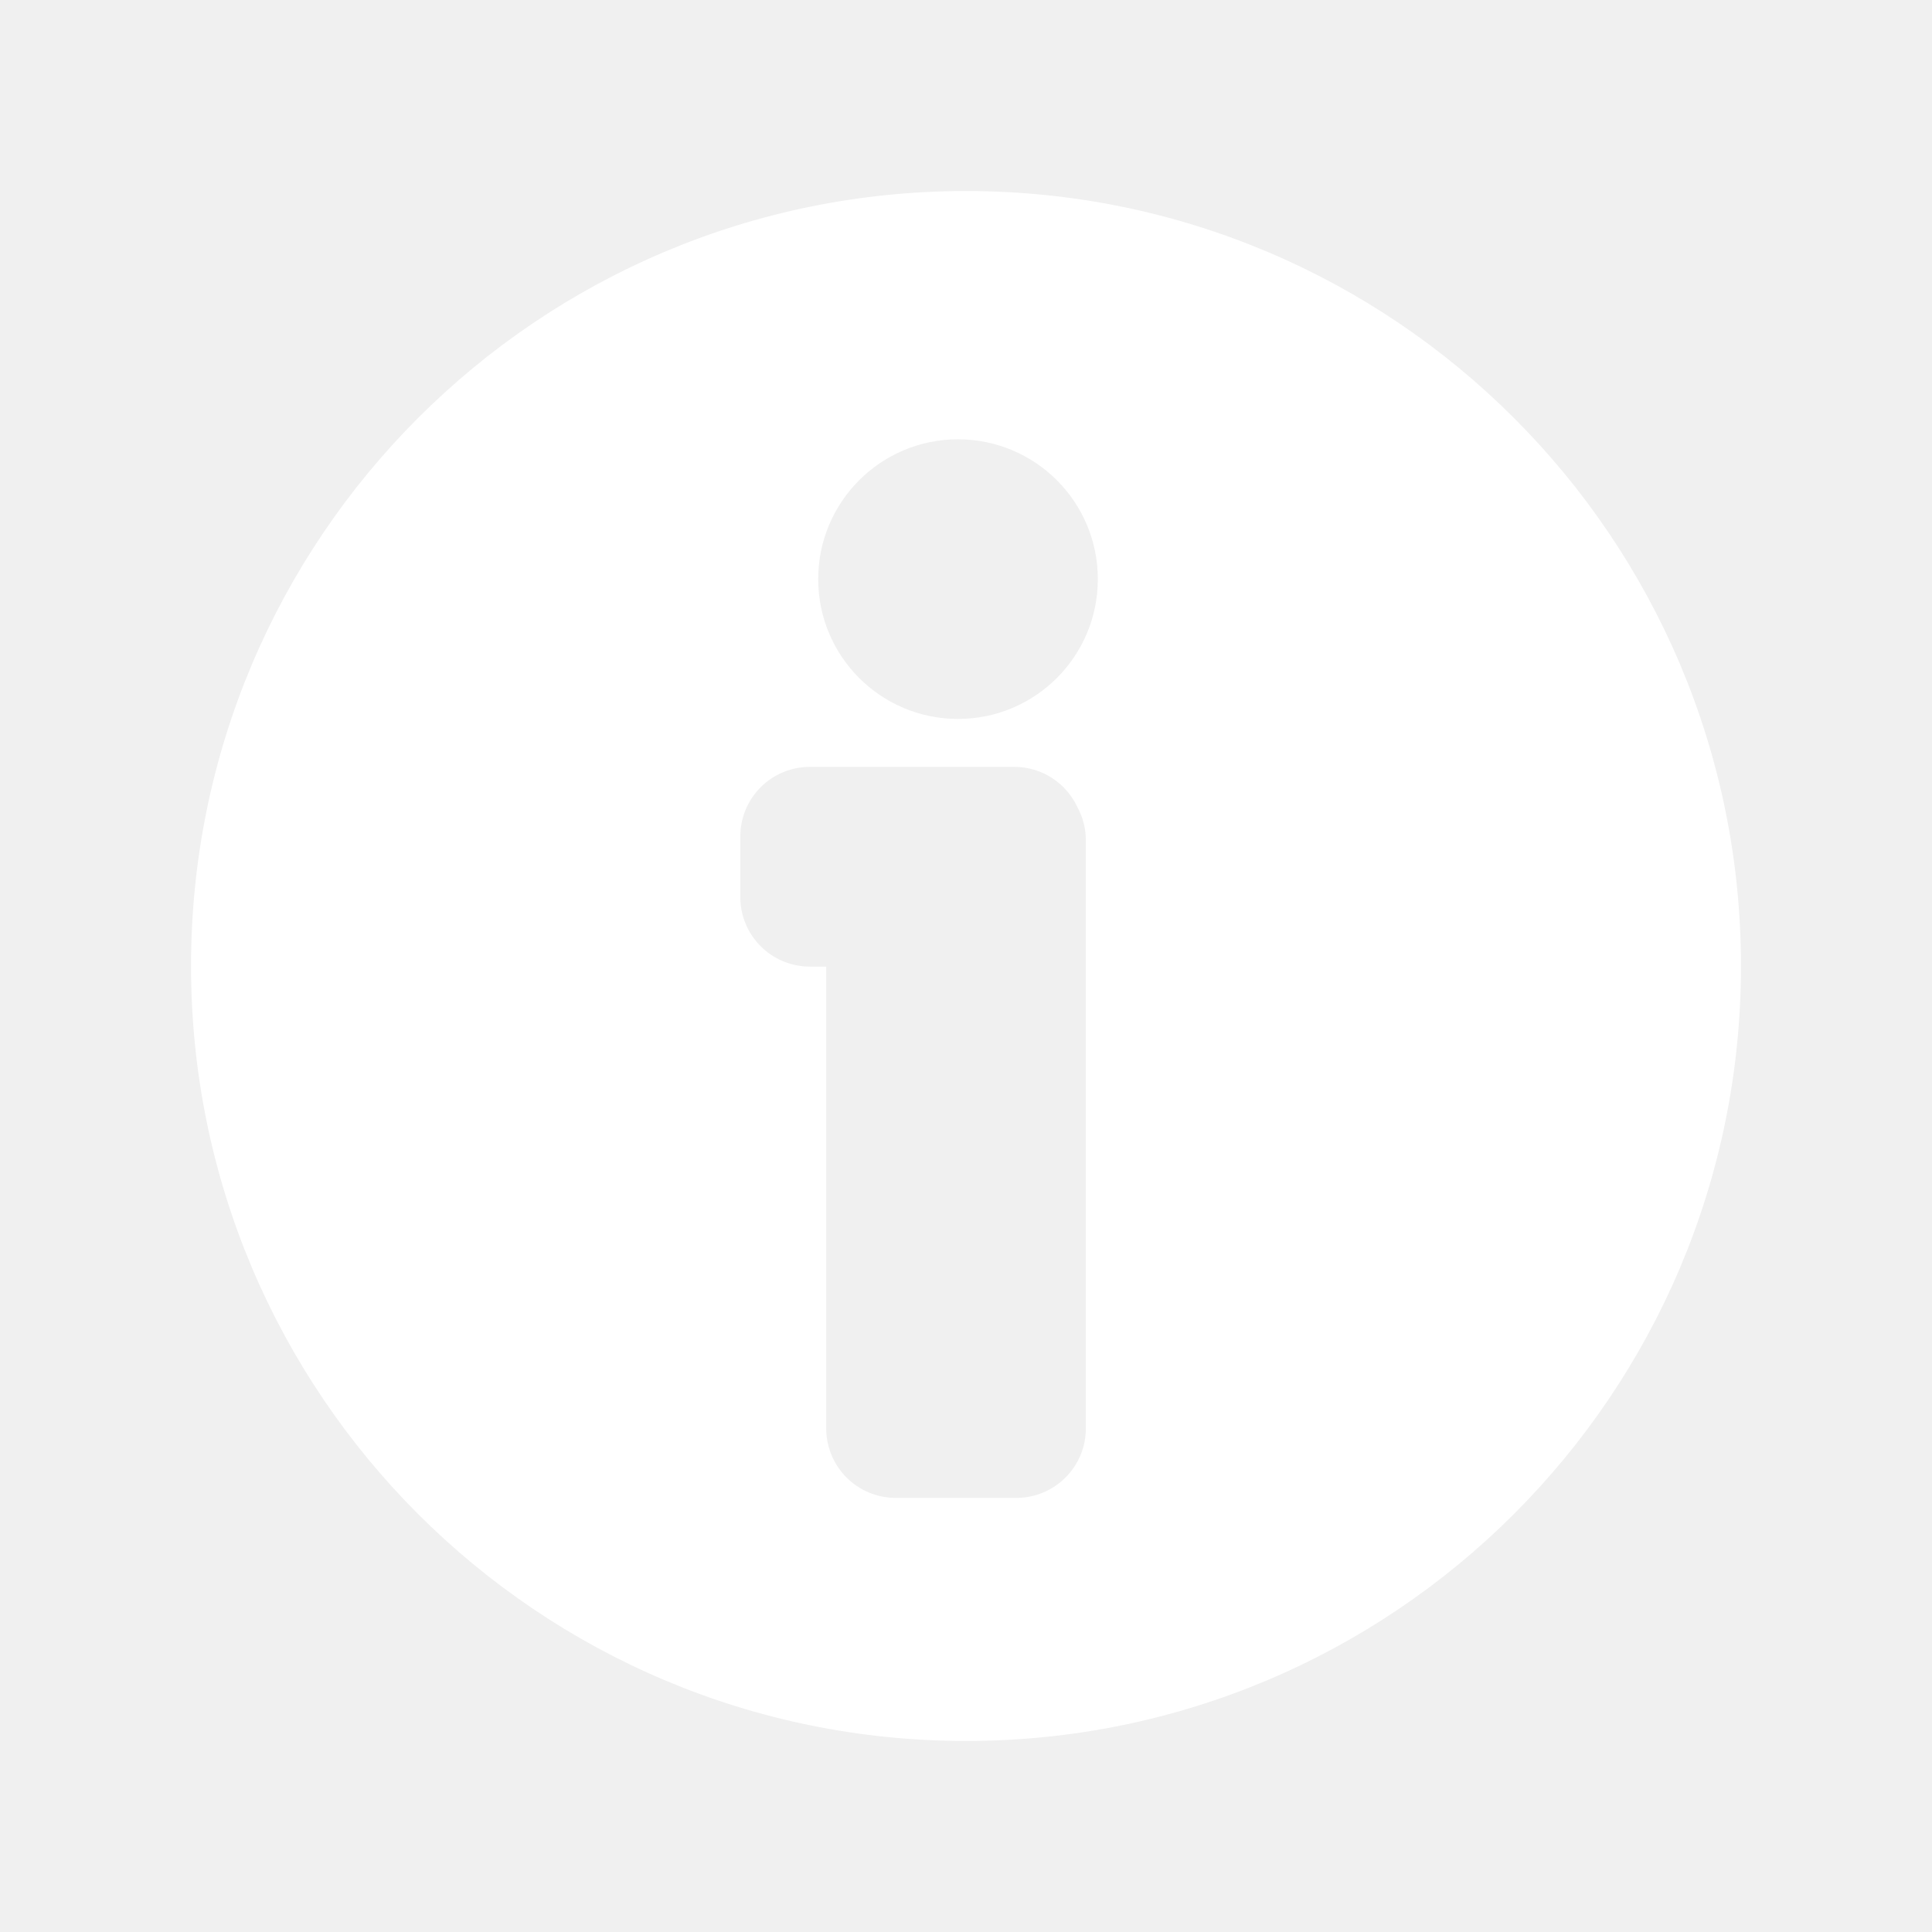
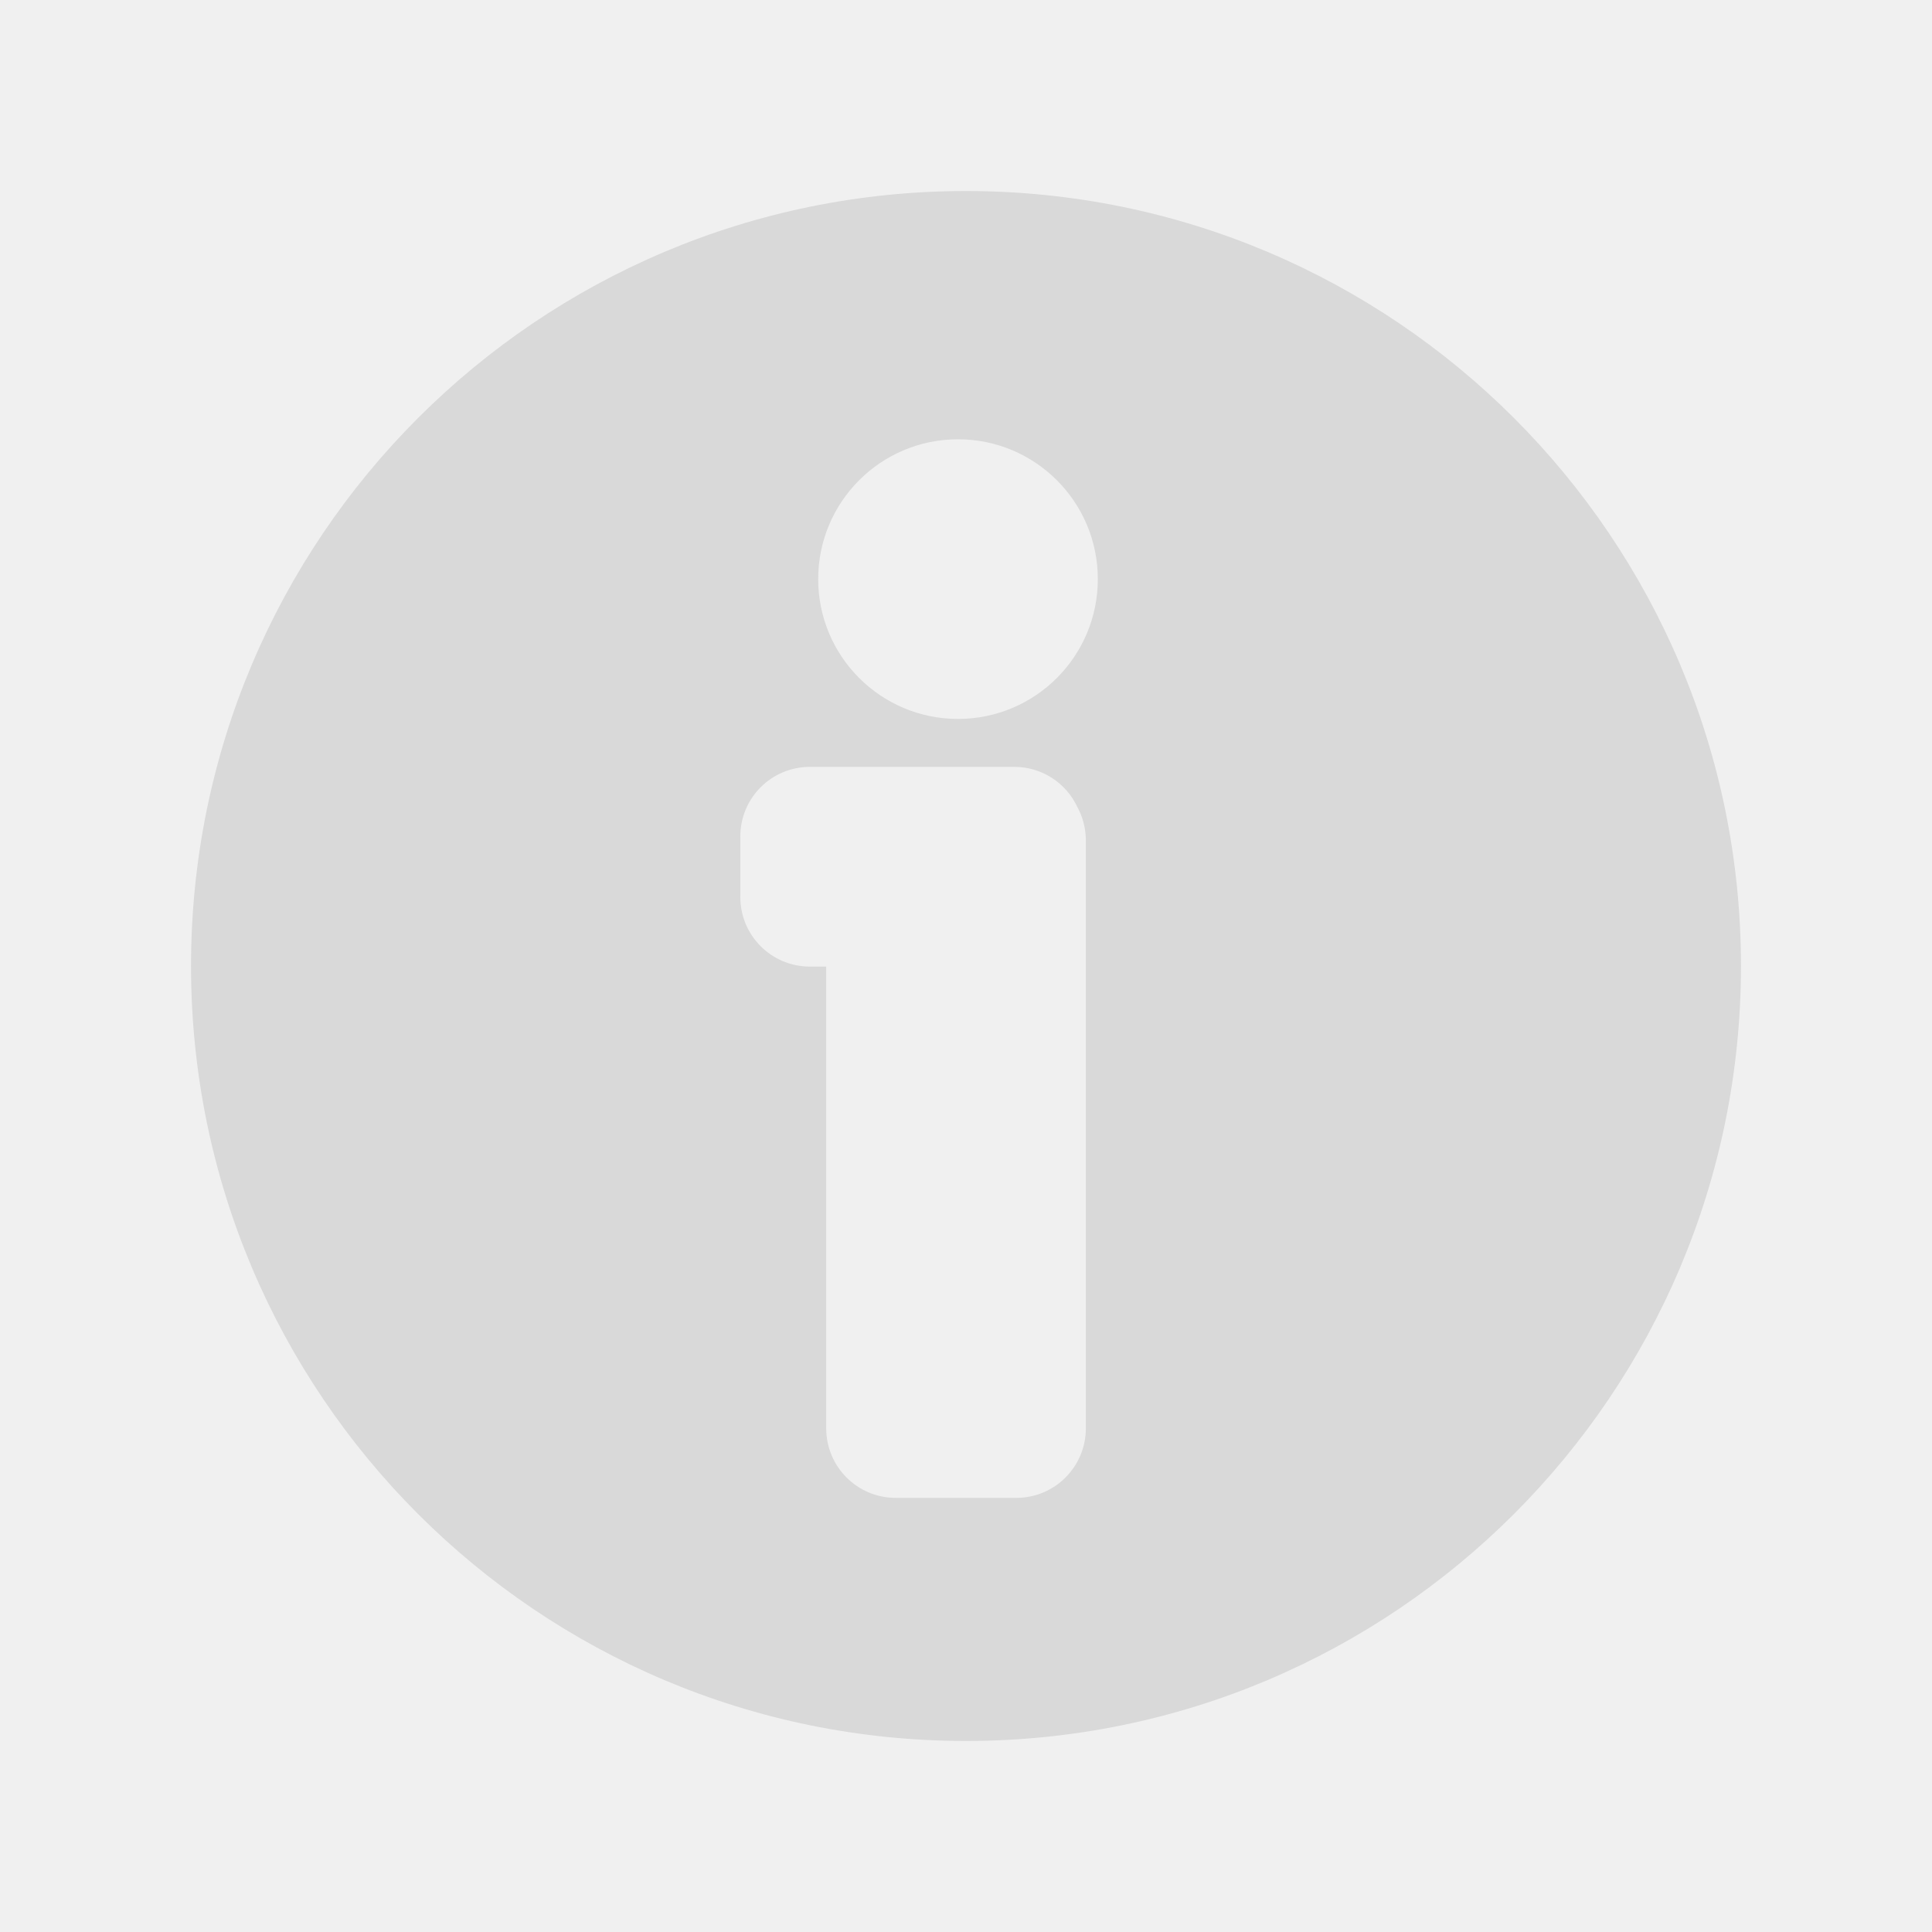
<svg xmlns="http://www.w3.org/2000/svg" width="505.679" height="505.679" viewBox="0 0 133.794 133.794" version="1.1" id="svg5">
  <defs id="defs2" />
-   <g id="layer1" style="display:none" transform="translate(-109.3682,10.73086)">
-     <path id="rect85" style="display:inline;fill:#ffffff;fill-rule:evenodd;stroke-width:0.236" d="M 119.109,12.822 A 34.694,33.83 0 0 0 84.415,46.652 34.694,33.83 0 0 0 100.581,75.226 c -0.128,0.368 -0.198,0.764 -0.198,1.177 v 9.293 c 0,1.978 1.592,3.571 3.571,3.571 h 29.656 c 1.978,0 3.571,-1.593 3.571,-3.571 v -9.293 c 0,-0.288 -0.035,-0.568 -0.099,-0.836 A 34.694,33.83 0 0 0 153.804,46.652 34.694,33.83 0 0 0 119.109,12.822 Z m -15.155,78.336 c -1.978,0 -3.571,1.46 -3.571,3.273 0,1.813 1.592,3.273 3.571,3.273 h 29.656 c 1.978,0 3.571,-1.46 3.571,-3.273 0,-1.813 -1.593,-3.273 -3.571,-3.273 z m 5.382,7.854 c -1.978,0 -3.571,1.593 -3.571,3.571 v 3.039 c 0,1.978 1.593,3.571 3.571,3.571 h 18.747 c 1.978,0 3.571,-1.593 3.571,-3.571 v -3.039 c 0,-1.978 -1.592,-3.571 -3.571,-3.571 z" />
-   </g>
-   <g id="layer5" transform="translate(-55.24834,7.70435)" style="display:none">
-     <path style="display:inline;fill:#ffffff;fill-opacity:1;stroke-width:0.202" d="m 110.634,113.64 c -2.217,-0.366 -3.121,-0.597 -4.383,-1.12 -4.375,-1.813 -7.703,-5.709 -8.92,-10.441 -0.318,-1.235 -0.35,-2.848 -0.35,-17.34 0,-15.196 0.018,-16.014 0.377,-16.687 0.526,-0.988 1.501,-1.98 2.455,-2.495 0.809,-0.437 0.809,-0.437 19.923,-0.539 17.502,-0.093 19.188,-0.131 19.99,-0.452 2.94,-1.175 5.144,-3.038 6.383,-5.397 1.292,-2.458 1.337,-2.855 1.337,-11.61 v -7.868 l 5.31,0.099 c 5.775,0.108 6.737,0.25 9.171,1.353 4.223,1.915 7.35,5.68 8.532,10.276 0.307,1.193 0.35,2.497 0.35,10.564 0,8.067 -0.043,9.371 -0.35,10.564 -1.186,4.61 -4.307,8.36 -8.564,10.29 -2.921,1.325 -1.837,1.262 -23.862,1.384 -18.861,0.105 -20.066,0.133 -20.59,0.477 -1.843,1.208 -1.778,4.042 0.118,5.198 0.638,0.389 1.041,0.402 12.261,0.403 l 11.602,8.09e-4 -0.099,5.31 c -0.108,5.76 -0.252,6.74 -1.339,9.138 -1.527,3.369 -4.24,6.088 -7.588,7.606 -2.72,1.233 -3.04,1.267 -12.559,1.32 -4.784,0.027 -8.925,0.011 -9.203,-0.035 z m 17.144,-9.584 c 2.631,-1.604 1.506,-5.663 -1.569,-5.663 -1.726,0 -3.032,1.307 -3.032,3.032 0,1.726 1.307,3.033 3.032,3.033 0.552,0 1.169,-0.158 1.569,-0.402 z M 81.103,84.101 c -1.958,-0.294 -3.12,-0.589 -4.383,-1.112 -4.375,-1.813 -7.703,-5.709 -8.92,-10.441 -0.307,-1.193 -0.35,-2.497 -0.35,-10.564 0,-8.067 0.043,-9.371 0.35,-10.564 1.186,-4.61 4.307,-8.36 8.564,-10.29 2.921,-1.325 1.837,-1.262 23.862,-1.384 18.861,-0.105 20.066,-0.133 20.59,-0.477 1.843,-1.208 1.778,-4.042 -0.118,-5.198 -0.638,-0.389 -1.041,-0.402 -12.261,-0.403 l -11.602,-7.56e-4 0.099,-5.31 c 0.108,-5.76 0.252,-6.74 1.339,-9.138 1.93,-4.257 5.68,-7.378 10.29,-8.564 1.193,-0.307 2.497,-0.35 10.564,-0.35 8.067,0 9.371,0.043 10.564,0.35 5.576,1.434 9.8,5.658 11.234,11.234 0.318,1.235 0.35,2.848 0.35,17.34 0,15.196 -0.018,16.014 -0.377,16.687 -0.526,0.988 -1.501,1.98 -2.455,2.495 -0.809,0.437 -0.809,0.437 -19.923,0.539 -17.502,0.093 -19.188,0.131 -19.99,0.452 -2.94,1.175 -5.144,3.038 -6.383,5.397 -1.291,2.457 -1.337,2.857 -1.337,11.588 v 7.846 l -4.602,-0.028 c -2.531,-0.015 -4.829,-0.062 -5.107,-0.103 z M 113.619,25.172 c 2.631,-1.604 1.506,-5.663 -1.569,-5.663 -1.726,0 -3.032,1.307 -3.032,3.032 0,1.726 1.307,3.032 3.032,3.032 0.552,0 1.169,-0.158 1.569,-0.402 z" id="path26262" />
-   </g>
-   <g id="layer6" transform="translate(-1.128518,4.677841)">
-     <path id="path26781" style="opacity:1;fill:#ffffff;fill-opacity:1;stroke:none;stroke-width:7.478;stroke-linecap:round;stroke-linejoin:round;stroke-miterlimit:4;stroke-dasharray:none;stroke-dashoffset:0;stroke-opacity:1;paint-order:normal" d="M 68.026,8.551 A 53.668,53.668 0 0 0 14.358,62.219 53.668,53.668 0 0 0 68.026,115.887 53.668,53.668 0 0 0 121.694,62.219 53.668,53.668 0 0 0 68.026,8.551 Z M 67.473,25.745 a 9.682,9.682 0 0 1 9.682,9.682 9.682,9.682 0 0 1 -9.682,9.683 9.682,9.682 0 0 1 -9.683,-9.683 9.682,9.682 0 0 1 9.683,-9.682 z m -10.252,22.684 h 14.141 c 1.945,0 3.614,1.14 4.379,2.791 0.373,0.685 0.585,1.472 0.585,2.31 v 40.699 c 0,2.673 -2.152,4.825 -4.825,4.825 H 63.168 c -2.673,0 -4.824,-2.152 -4.824,-4.825 v -31.968 h -1.123 c -2.673,0 -4.825,-2.152 -4.825,-4.825 v -4.182 c 0,-2.673 2.152,-4.824 4.825,-4.824 z" />
-   </g>
-   <g id="layer2" transform="translate(-109.3682,10.73086)" style="display:none">
-     <path id="rect2452" style="display:inline;fill:#ffffff;stroke-width:0.265" d="m 83.371,102.088 c -0.554,0 -1,0.446 -1,1 v 7.648 c 0,0.554 0.446,1 1,1 h 8.208 c 0.554,0 1,-0.446 1,-1 v -7.648 c 0,-0.554 -0.446,-1 -1,-1 z m -0.012,2.135 h 8.248 c 0.111,0 0.2,0.09 0.2,0.201 v 6.37 c 0,0.111 -0.089,0.2 -0.2,0.2 h -8.248 c -0.111,0 -0.2,-0.089 -0.2,-0.2 v -6.37 c 0,-0.111 0.089,-0.201 0.2,-0.201 z m 1.473,1.616 c -0.14,0.004 -0.277,0.058 -0.383,0.163 -0.225,0.225 -0.217,0.595 0.018,0.83 l 1.164,1.164 -1.164,1.163 c -0.235,0.235 -0.243,0.605 -0.018,0.83 0.225,0.225 0.595,0.218 0.829,-0.017 l 1.552,-1.552 c 0.004,-0.004 0.009,-0.008 0.012,-0.012 0.002,-0.002 0.004,-0.004 0.006,-0.006 10e-4,-0.001 0.003,-0.003 0.004,-0.004 0.107,-0.109 0.16,-0.252 0.16,-0.397 7e-5,-0.004 -1e-5,-0.007 0,-0.01 4.7e-4,-0.146 -0.054,-0.291 -0.164,-0.4 -0.005,-0.004 -0.008,-0.008 -0.013,-0.012 -0.001,-0.002 -0.004,-0.004 -0.005,-0.005 l -0.003,-0.003 -1.549,-1.549 c -0.125,-0.125 -0.287,-0.186 -0.446,-0.181 z m 3.227,3.195 c -0.332,0 -0.599,0.256 -0.599,0.575 0,0.318 0.267,0.574 0.599,0.574 h 2.195 c 0.332,0 0.6,-0.256 0.6,-0.574 0,-0.318 -0.268,-0.575 -0.6,-0.575 z" />
-     <g id="g14093" style="display:none">
-       <path id="rect2452-6" style="fill:#ffffff;stroke-width:1" d="m 410.719,460.621 c -2.094,0 -3.779,1.685 -3.779,3.779 v 28.904 c 0,2.094 1.685,3.779 3.779,3.779 h 31.021 c 2.094,0 3.779,-1.685 3.779,-3.779 v -20.416 a 9.386,9.386 0 0 1 -2.918,1.031 v 19.604 c 0,0.419 -0.337,0.756 -0.756,0.756 h -31.174 c -0.419,0 -0.756,-0.337 -0.756,-0.756 v -24.074 c 0,-0.419 0.337,-0.758 0.756,-0.758 h 21.816 a 9.386,9.386 0 0 1 -0.906,-4.002 9.386,9.386 0 0 1 0.938,-4.068 z m 5.52,14.178 c -0.531,0.015 -1.049,0.218 -1.447,0.617 -0.85,0.85 -0.821,2.249 0.066,3.137 l 4.398,4.4 -4.398,4.396 c -0.887,0.887 -0.917,2.286 -0.066,3.137 0.85,0.85 2.247,0.823 3.135,-0.065 l 5.867,-5.867 c 0.015,-0.015 0.034,-0.03 0.047,-0.047 l 0.021,-0.021 0.016,-0.016 c 0.405,-0.413 0.605,-0.953 0.604,-1.5 2.6e-4,-0.015 -4e-5,-0.027 0,-0.039 0.002,-0.553 -0.204,-1.098 -0.619,-1.514 -0.019,-0.015 -0.03,-0.03 -0.049,-0.047 -0.004,-0.008 -0.016,-0.016 -0.019,-0.019 l -0.012,-0.01 -5.854,-5.855 c -0.471,-0.471 -1.086,-0.702 -1.688,-0.686 z m 12.195,12.074 c -1.255,0 -2.266,0.969 -2.266,2.172 0,1.203 1.011,2.17 2.266,2.17 h 8.295 c 1.255,0 2.268,-0.967 2.268,-2.17 0,-1.203 -1.013,-2.172 -2.268,-2.172 z" transform="scale(0.2645833)" />
-       <circle style="fill:#90d1f0;fill-opacity:1;stroke-width:0.173" id="path8607-8" cx="116.673" cy="122.949" r="1.625" />
-     </g>
-     <g id="g14093-7" transform="translate(-5.4239583e-4,-4.2862499e-4)" style="display:none">
-       <path id="rect2452-6-7" style="fill:#ffffff;stroke-width:1" d="m 410.719,460.621 c -2.094,0 -3.779,1.685 -3.779,3.779 v 28.904 c 0,2.094 1.685,3.779 3.779,3.779 h 31.021 c 2.094,0 3.779,-1.685 3.779,-3.779 v -20.416 a 9.386,9.386 0 0 1 -2.918,1.031 v 19.604 c 0,0.419 -0.337,0.756 -0.756,0.756 h -31.174 c -0.419,0 -0.756,-0.337 -0.756,-0.756 v -24.074 c 0,-0.419 0.337,-0.758 0.756,-0.758 h 21.816 a 9.386,9.386 0 0 1 -0.906,-4.002 9.386,9.386 0 0 1 0.938,-4.068 z m 5.52,14.178 c -0.531,0.015 -1.049,0.218 -1.447,0.617 -0.85,0.85 -0.821,2.249 0.066,3.137 l 4.398,4.4 -4.398,4.396 c -0.887,0.887 -0.917,2.286 -0.066,3.137 0.85,0.85 2.247,0.823 3.135,-0.065 l 5.867,-5.867 c 0.015,-0.015 0.034,-0.03 0.047,-0.047 l 0.021,-0.021 0.016,-0.016 c 0.405,-0.413 0.605,-0.953 0.604,-1.5 2.6e-4,-0.015 -4e-5,-0.027 0,-0.039 0.002,-0.553 -0.204,-1.098 -0.619,-1.514 -0.019,-0.015 -0.03,-0.03 -0.049,-0.047 -0.004,-0.008 -0.016,-0.016 -0.019,-0.019 l -0.012,-0.01 -5.854,-5.855 c -0.471,-0.471 -1.086,-0.702 -1.688,-0.686 z m 12.195,12.074 c -1.255,0 -2.266,0.969 -2.266,2.172 0,1.203 1.011,2.17 2.266,2.17 h 8.295 c 1.255,0 2.268,-0.967 2.268,-2.17 0,-1.203 -1.013,-2.172 -2.268,-2.172 z" transform="scale(0.2645833)" />
-       <circle style="fill:#f79360;fill-opacity:1;stroke-width:0.173" id="path8607-8-4" cx="116.673" cy="122.949" r="1.625" />
-     </g>
-     <g id="g14093-7-9" style="display:none">
-       <path id="rect2452-6-7-9" style="fill:#ffffff;stroke-width:1" d="m 410.719,460.621 c -2.094,0 -3.779,1.685 -3.779,3.779 v 28.904 c 0,2.094 1.685,3.779 3.779,3.779 h 31.021 c 2.094,0 3.779,-1.685 3.779,-3.779 v -20.416 a 9.386,9.386 0 0 1 -2.918,1.031 v 19.604 c 0,0.419 -0.337,0.756 -0.756,0.756 h -31.174 c -0.419,0 -0.756,-0.337 -0.756,-0.756 v -24.074 c 0,-0.419 0.337,-0.758 0.756,-0.758 h 21.816 a 9.386,9.386 0 0 1 -0.906,-4.002 9.386,9.386 0 0 1 0.938,-4.068 z m 5.52,14.178 c -0.531,0.015 -1.049,0.218 -1.447,0.617 -0.85,0.85 -0.821,2.249 0.066,3.137 l 4.398,4.4 -4.398,4.396 c -0.887,0.887 -0.917,2.286 -0.066,3.137 0.85,0.85 2.247,0.823 3.135,-0.065 l 5.867,-5.867 c 0.015,-0.015 0.034,-0.03 0.047,-0.047 l 0.021,-0.021 0.016,-0.016 c 0.405,-0.413 0.605,-0.953 0.604,-1.5 2.6e-4,-0.015 -4e-5,-0.027 0,-0.039 0.002,-0.553 -0.204,-1.098 -0.619,-1.514 -0.019,-0.015 -0.03,-0.03 -0.049,-0.047 -0.004,-0.008 -0.016,-0.016 -0.019,-0.019 l -0.012,-0.01 -5.854,-5.855 c -0.471,-0.471 -1.086,-0.702 -1.688,-0.686 z m 12.195,12.074 c -1.255,0 -2.266,0.969 -2.266,2.172 0,1.203 1.011,2.17 2.266,2.17 h 8.295 c 1.255,0 2.268,-0.967 2.268,-2.17 0,-1.203 -1.013,-2.172 -2.268,-2.172 z" transform="scale(0.2645833)" />
-       <circle style="fill:#f0605b;fill-opacity:1;stroke-width:0.173" id="path8607-8-4-9" cx="116.673" cy="122.949" r="1.625" />
-     </g>
-   </g>
-   <g id="layer3" style="display:none;opacity:1" transform="translate(-1.385463,130.6459)">
-     <path id="path22015" style="fill:#ffffff;stroke:#000000;stroke-width:0.31px;stroke-linecap:butt;stroke-linejoin:miter;stroke-opacity:0" d="m 48.411,-121.683 a 13.062,13.062 0 0 0 -13.062,13.062 13.062,13.062 0 0 0 13.062,13.062 13.062,13.062 0 0 0 13.062,-13.062 13.062,13.062 0 0 0 -13.062,-13.062 z m -45.857,20.308 c -0.676,-0.013 -1.22,0.123 -2.037,0.94 -1.306,1.306 -19.68,18.287 -21.074,20.029 -1.393,1.742 -2.264,6.095 0.697,9.579 2.961,3.483 8.272,2.351 10.624,0 2.351,-2.351 14.63,-15.152 14.63,-15.152 h 5.051 l -33.439,37.27 h -21.248 c 0,0 -8.185,0.174 -8.36,8.533 -0.174,8.36 7.489,8.883 7.489,8.883 h 29.433 c 2.264,0 3.048,0.261 4.354,-1.045 1.306,-1.306 15.326,-16.197 15.326,-16.197 l 13.236,13.759 c 0,0 -3.416,24.099 -4.005,26.298 -0.589,2.199 1.045,9.23 7.141,9.927 6.096,0.697 8.812,-2.457 9.927,-6.618 1.115,-4.161 6.267,-32.696 6.793,-34.658 0.526,-1.962 -0.299,-3.063 -1.045,-4.354 -0.746,-1.291 -17.59,-17.416 -17.59,-17.416 l 14.455,-14.804 c 0,0 7.576,7.576 10.101,10.102 2.525,2.525 7.14,3.134 9.927,0.348 2.787,-2.787 17.852,-17.503 19.855,-19.506 2.003,-2.003 3.309,-6.618 -0.523,-10.45 -3.832,-3.832 -8.447,-2.351 -10.276,-0.523 -1.829,1.829 -10.101,10.101 -11.495,11.495 -1.393,1.393 -2.438,1.393 -3.135,0.696 -0.697,-0.697 -13.584,-13.062 -16.197,-15.152 -2.612,-2.09 -4.877,-1.915 -4.877,-1.915 H 4.001 c -0.588,0 -1.041,-0.062 -1.446,-0.069 z" />
-   </g>
-   <g id="layer4" transform="translate(-3.411074,130.2591)" style="display:none">
-     <path style="display:inline;fill:#ffffff;fill-opacity:1;stroke-width:0.024" d="m -35.52,11.419 c -1.159,-0.096 -2.132,-0.855 -2.487,-1.94 -0.103,-0.316 -0.141,-0.559 -0.14,-0.905 0.002,-0.439 0.088,-0.826 0.267,-1.203 0.204,-0.427 0.256,-0.486 1.774,-2.011 0.805,-0.809 1.522,-1.509 1.639,-1.6 1.099,-0.857 2.705,-0.775 3.69,0.189 0.201,0.196 0.274,0.359 0.274,0.61 1.7e-5,0.168 -0.009,0.21 -0.079,0.351 -0.079,0.16 -0.197,0.28 -0.351,0.359 -0.127,0.065 -0.342,0.091 -0.5,0.062 -0.177,-0.033 -0.277,-0.083 -0.455,-0.231 -0.287,-0.238 -0.511,-0.323 -0.847,-0.322 -0.217,7.92e-4 -0.367,0.038 -0.581,0.143 -0.092,0.045 -0.443,0.382 -1.544,1.48 -0.784,0.782 -1.457,1.471 -1.495,1.531 -0.128,0.198 -0.173,0.364 -0.175,0.641 -0.003,0.374 0.081,0.592 0.326,0.851 0.374,0.396 0.933,0.494 1.442,0.252 0.112,-0.053 0.284,-0.212 1.005,-0.927 0.478,-0.474 0.894,-0.87 0.924,-0.879 0.034,-0.01 0.134,0.01 0.274,0.056 0.407,0.133 0.729,0.193 1.049,0.193 0.104,2.45e-4 0.221,0.015 0.265,0.034 0.101,0.042 0.141,0.142 0.098,0.243 -0.017,0.038 -0.56,0.596 -1.207,1.24 -1.215,1.208 -1.328,1.307 -1.712,1.5 -0.4,0.2 -1.011,0.319 -1.454,0.282 z m 3.682,-3.941 c -0.542,-0.085 -1.077,-0.345 -1.476,-0.717 -0.247,-0.231 -0.311,-0.365 -0.311,-0.652 0,-0.259 0.054,-0.392 0.231,-0.564 0.148,-0.145 0.33,-0.215 0.555,-0.215 0.219,0 0.389,0.066 0.568,0.219 0.288,0.247 0.513,0.337 0.85,0.34 0.24,0.002 0.378,-0.03 0.608,-0.143 0.173,-0.085 2.983,-2.895 3.069,-3.069 0.109,-0.222 0.143,-0.365 0.142,-0.594 -0.004,-0.928 -0.958,-1.493 -1.804,-1.069 -0.089,0.045 -0.341,0.28 -0.978,0.914 -0.569,0.566 -0.88,0.859 -0.924,0.87 -0.045,0.011 -0.122,-0.003 -0.238,-0.044 -0.372,-0.131 -0.629,-0.182 -1.036,-0.204 -0.28,-0.015 -0.322,-0.023 -0.368,-0.069 -0.034,-0.034 -0.052,-0.081 -0.052,-0.137 0,-0.08 0.062,-0.147 1.131,-1.217 0.622,-0.623 1.198,-1.187 1.281,-1.253 0.778,-0.625 1.822,-0.795 2.767,-0.45 1.528,0.558 2.264,2.315 1.6,3.82 -0.201,0.456 -0.241,0.501 -1.882,2.141 -1.114,1.113 -1.56,1.544 -1.682,1.623 -0.346,0.226 -0.689,0.369 -1.043,0.436 -0.236,0.045 -0.815,0.065 -1.007,0.035 z" id="path24813" />
-   </g>
+   <path id="path26781" style="opacity:1;fill:#d9d9d9;fill-opacity:1;stroke:none;stroke-width:7.478;stroke-linecap:round;stroke-linejoin:round;stroke-miterlimit:4;stroke-dasharray:none;stroke-dashoffset:0;stroke-opacity:1;paint-order:normal" d="M 66.897,13.229 A 53.668,53.668 0 0 0 13.229,66.897 53.668,53.668 0 0 0 66.897,120.565 53.668,53.668 0 0 0 120.565,66.897 53.668,53.668 0 0 0 66.897,13.229 Z m -0.553,17.193 a 9.682,9.682 0 0 1 9.682,9.682 9.682,9.682 0 0 1 -9.682,9.683 9.682,9.682 0 0 1 -9.683,-9.683 9.682,9.682 0 0 1 9.683,-9.682 z m -10.252,22.684 h 14.141 c 1.945,0 3.614,1.14 4.379,2.791 0.373,0.685 0.585,1.472 0.585,2.31 v 40.699 c 0,2.673 -2.152,4.825 -4.825,4.825 h -8.332 c -2.673,0 -4.824,-2.152 -4.824,-4.825 v -31.968 h -1.123 c -2.673,0 -4.825,-2.152 -4.825,-4.825 v -4.182 c 0,-2.673 2.152,-4.824 4.825,-4.824 z" />
</svg>
